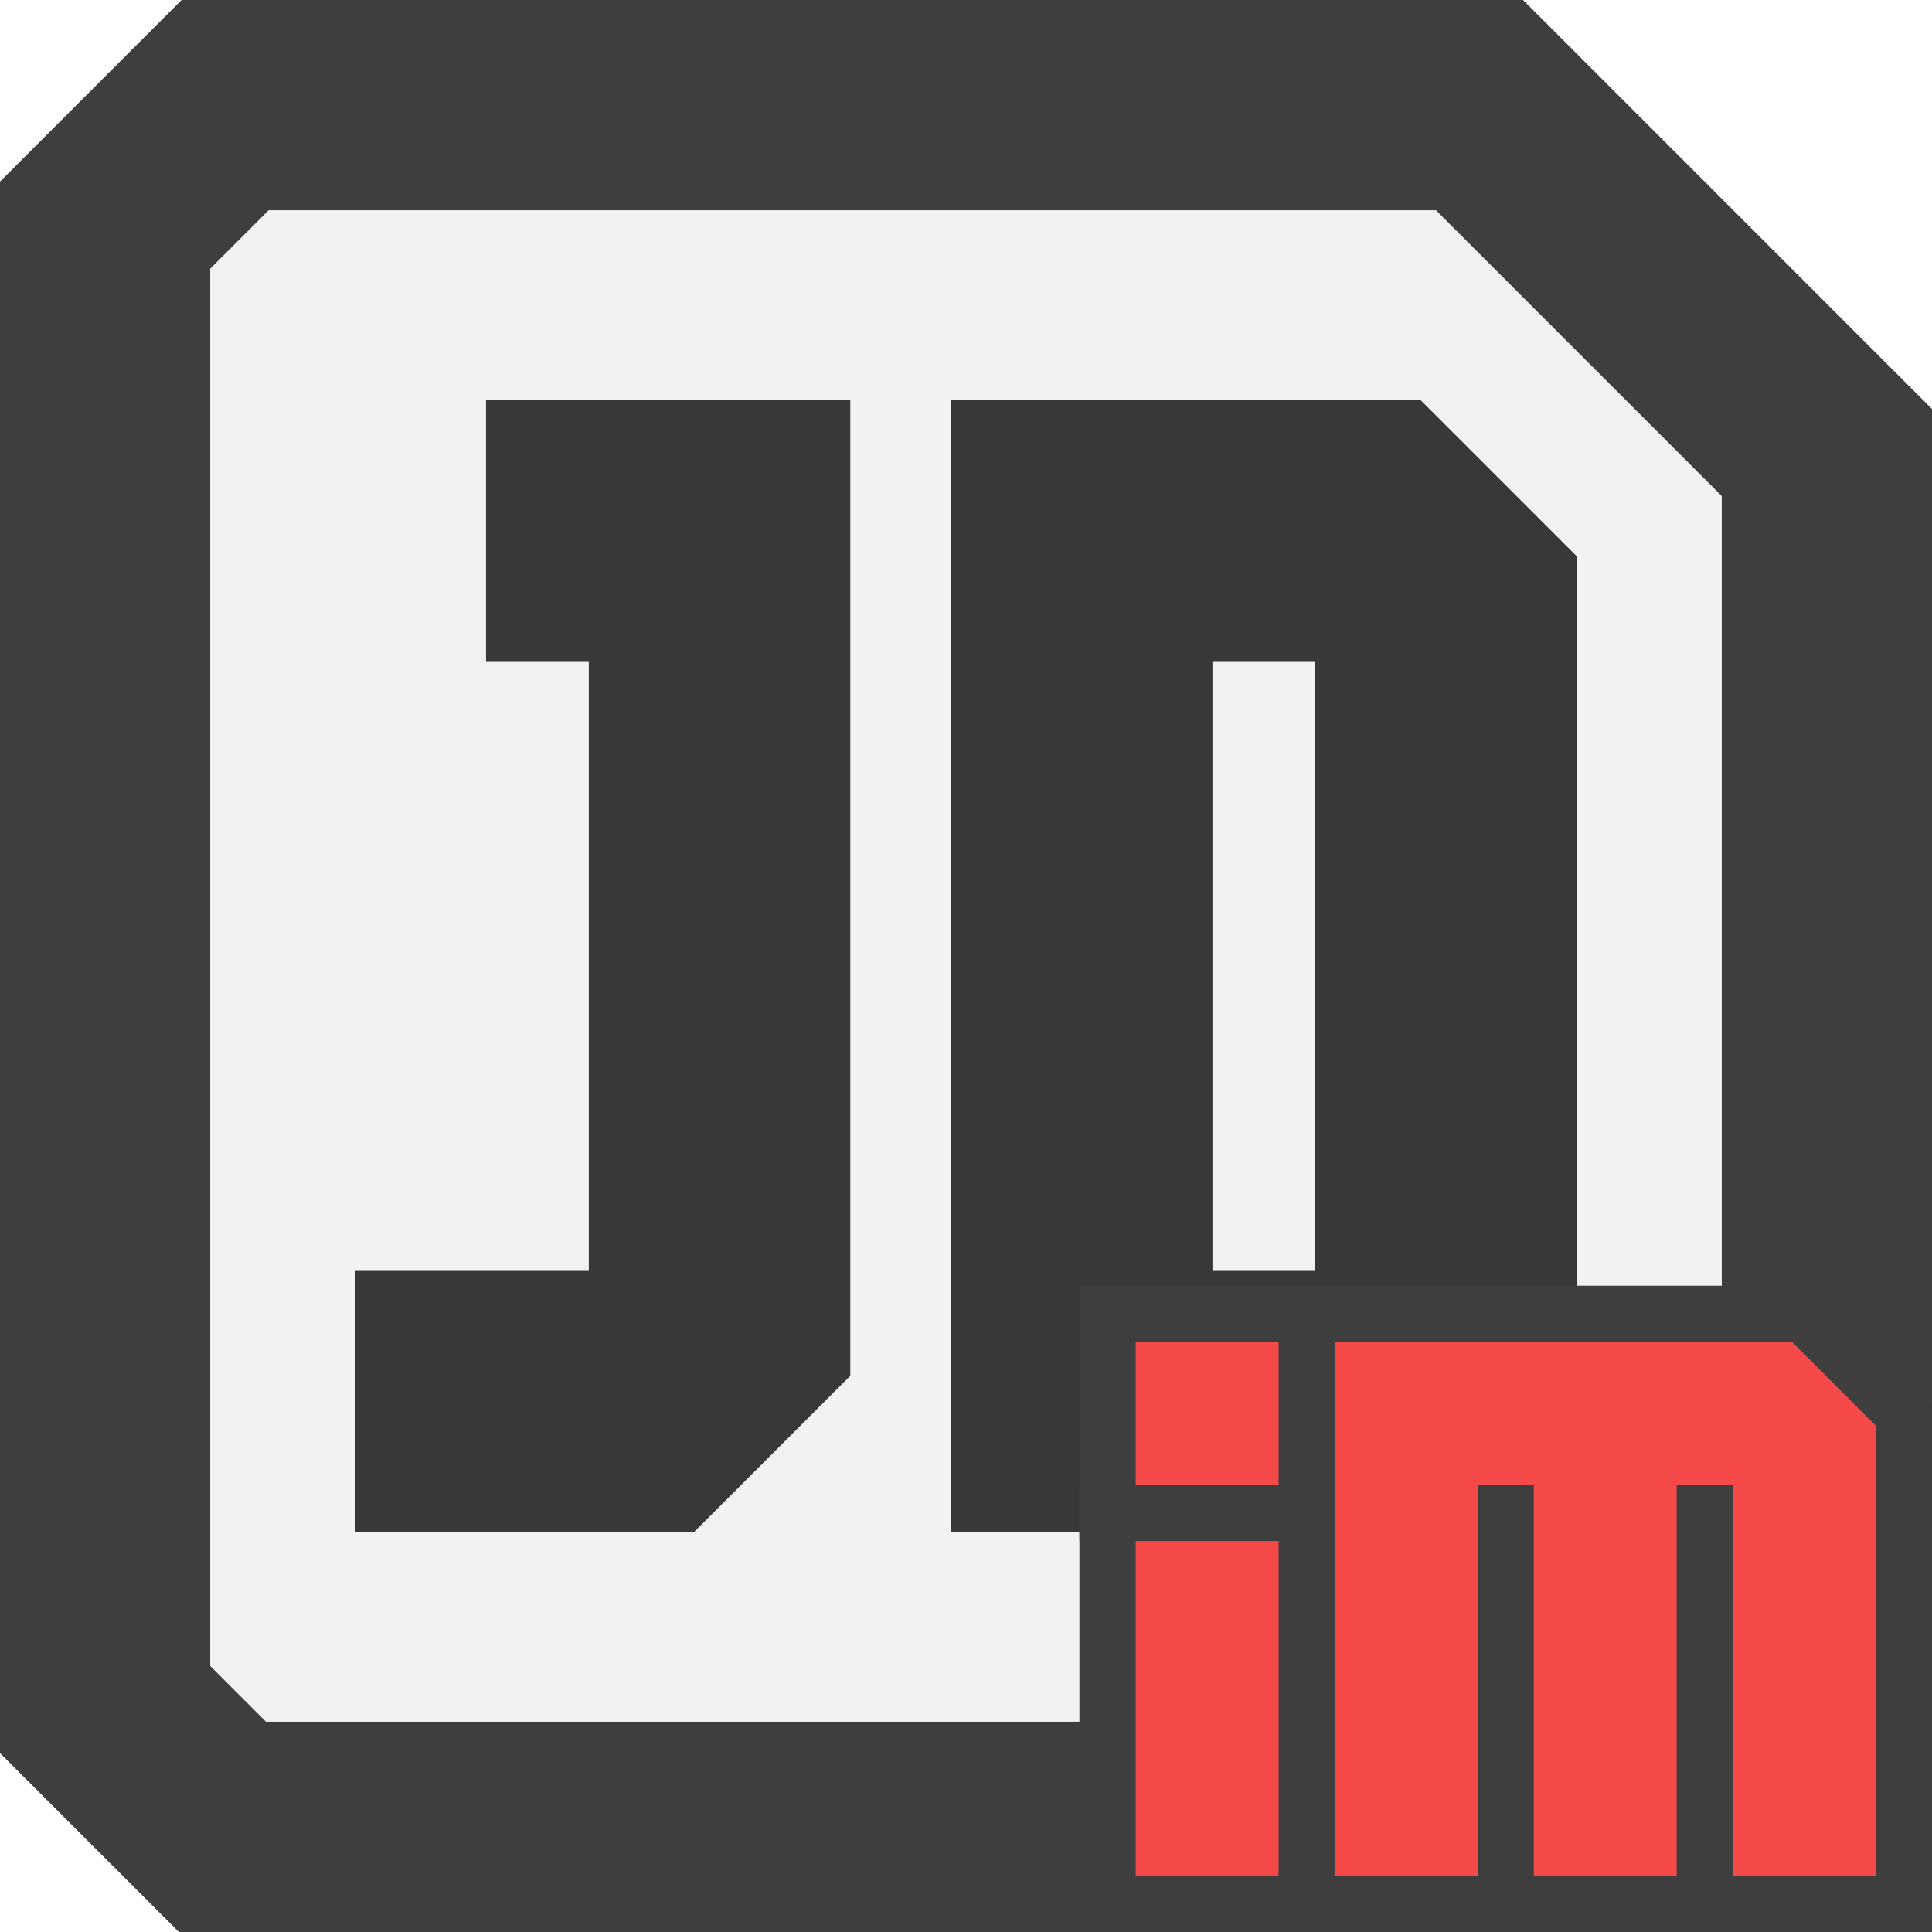
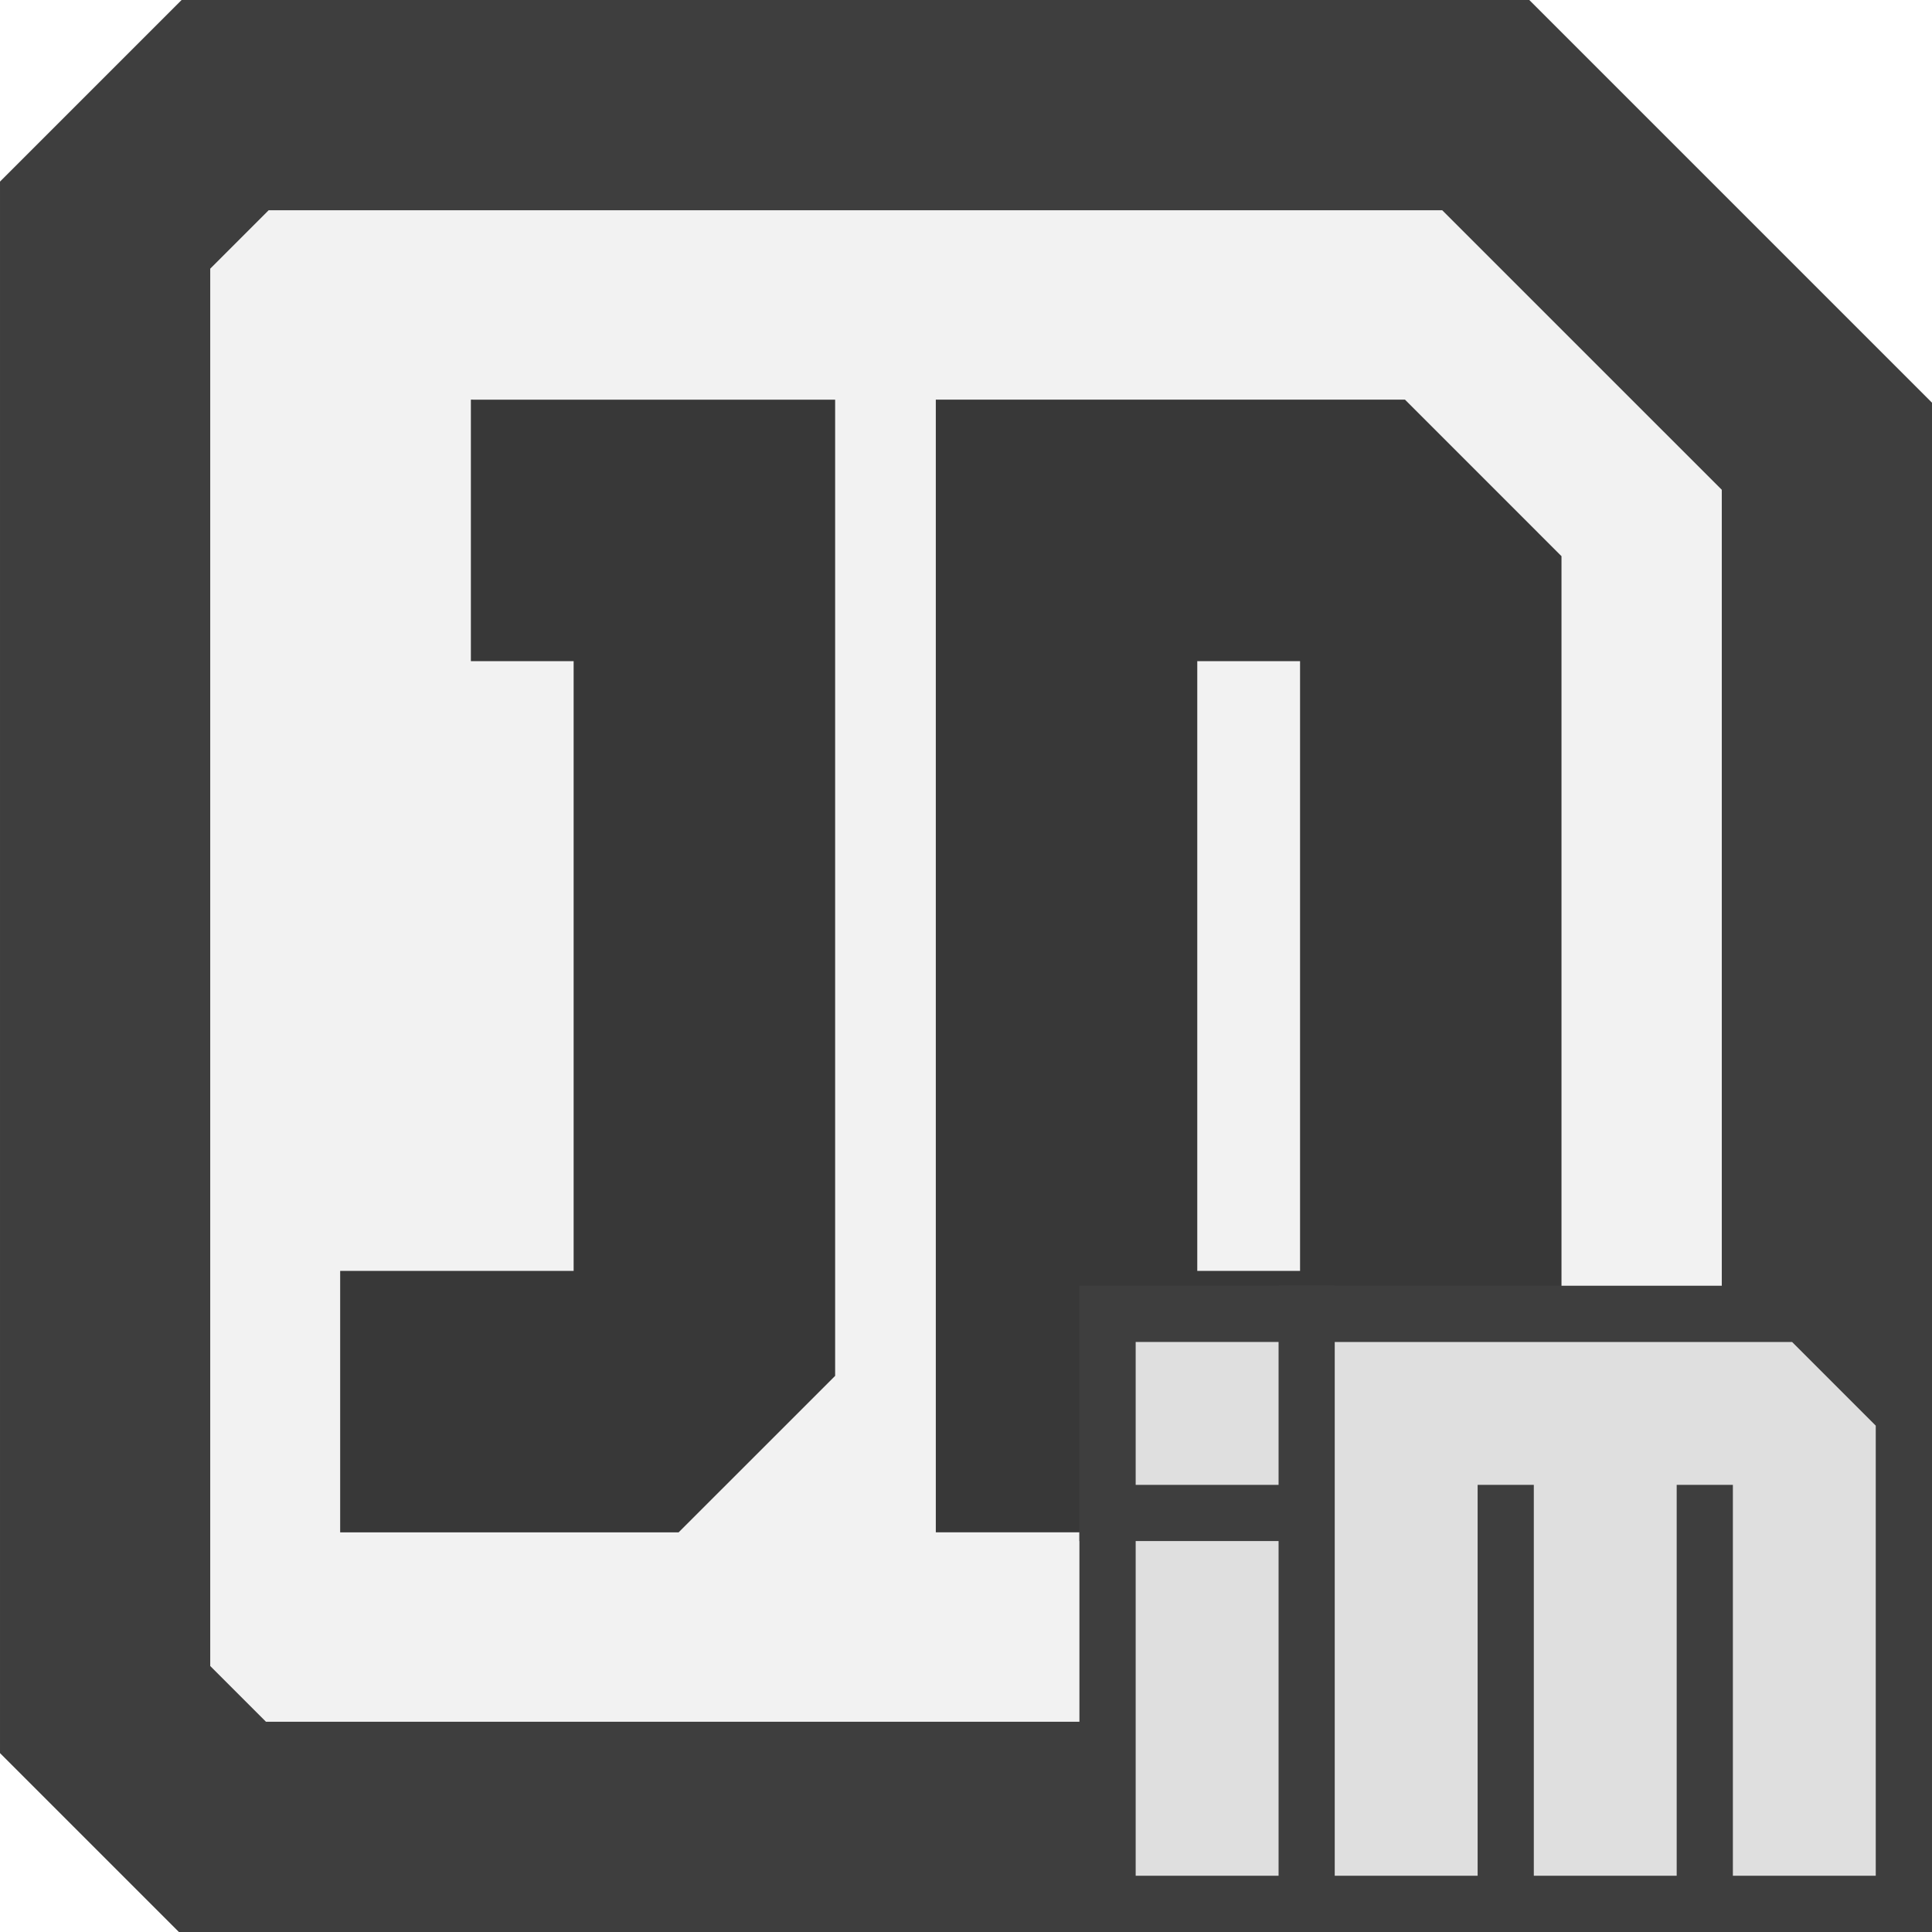
- <svg xmlns="http://www.w3.org/2000/svg" width="512" height="512" viewBox="0 0 135.467 135.467" version="1.1" id="svg8">
-   <defs id="defs2">
-     <filter style="color-interpolation-filters:sRGB" id="filter1149">
-       <feFlood flood-opacity="1" flood-color="rgb(0,0,0)" result="flood" id="feFlood1139" />
-       <feComposite in="flood" in2="SourceGraphic" operator="out" result="composite1" id="feComposite1141" />
-       <feGaussianBlur in="composite1" stdDeviation="3.7" result="blur" id="feGaussianBlur1143" />
-       <feOffset dx="2.77556e-17" dy="-1.52656e-15" result="offset" id="feOffset1145" />
-       <feComposite in="offset" in2="SourceGraphic" operator="in" result="composite2" id="feComposite1147" />
-     </filter>
-     <filter style="color-interpolation-filters:sRGB" id="filter2228">
-       <feFlood flood-opacity="1" flood-color="rgb(0,0,0)" result="flood" id="feFlood2218" />
-       <feComposite in="flood" in2="SourceGraphic" operator="out" result="composite1" id="feComposite2220" />
-       <feGaussianBlur in="composite1" stdDeviation="7" result="blur" id="feGaussianBlur2222" />
-       <feOffset dx="2.77556e-17" dy="-2.77556e-17" result="offset" id="feOffset2224" />
-       <feComposite in="offset" in2="SourceGraphic" operator="in" result="composite2" id="feComposite2226" />
-     </filter>
+ <svg xmlns="http://www.w3.org/2000/svg" width="512" height="512" viewBox="0 0 135.467 135.467" version="1.1" id="svg1114" enable-background="new">
+   <defs id="defs1108">
    <filter style="color-interpolation-filters:sRGB" id="filter2471">
      <feFlood flood-opacity="0.706" flood-color="rgb(255,255,255)" result="flood" id="feFlood2461" />
      <feComposite in="flood" in2="SourceGraphic" operator="out" result="composite1" id="feComposite2463" />
      <feGaussianBlur in="composite1" stdDeviation="0" result="blur" id="feGaussianBlur2465" />
      <feOffset dx="5.9" dy="1.7" result="offset" id="feOffset2467" />
      <feComposite in="offset" in2="SourceGraphic" operator="atop" result="composite2" id="feComposite2469" />
    </filter>
+     <filter style="color-interpolation-filters:sRGB" id="filter1760">
+       <feBlend mode="multiply" in2="BackgroundImage" id="feBlend1762" />
+     </filter>
  </defs>
-   <g id="layer1" transform="translate(0,-161.5333)">
-     <g id="g1098" transform="matrix(1.792408,0,0,1.792408,-824.3405,-112.528)">
-       <path id="path1206-2-9-8-7-5" transform="matrix(0.2645833,0,0,0.2645833,0,-20.50002)" d="m 1771.516,670.916 -17.744,17.744 v 219.477 l 17.346,17.346 h 185.857 l 51.363,-51.363 V 722.283 l -51.365,-51.367 z" style="opacity:1;fill:#f2f2f2;fill-opacity:1;stroke:#3e3e3e;stroke-width:31.083;stroke-linejoin:miter;stroke-miterlimit:4;stroke-dasharray:none;stroke-opacity:1;paint-order:normal" />
-       <g transform="translate(-183.4392,-11.01141)" id="g1007">
-         <path id="path1208-3-2-9-5" d="m 680.547,179.547 v 10.451 23.407 10.451 h 10.451 3.574 4.329 l 6.122,-6.122 V 185.67 l -6.122,-6.123 h -4.329 -3.574 z m 10.228,10.229 h 4.021 v 23.853 h -4.021 v -23.631 z" style="opacity:1;fill:#383838;fill-opacity:1;stroke:none;stroke-width:0.446;stroke-linejoin:miter;stroke-miterlimit:4;stroke-dasharray:none;stroke-opacity:1;paint-order:normal" />
-         <path style="opacity:1;fill:#383838;fill-opacity:1;stroke:none;stroke-width:1.687;stroke-linejoin:miter;stroke-miterlimit:4;stroke-dasharray:none;stroke-opacity:1;paint-order:normal" d="m 2503.406,756.082 v 38.66 h 1.69 13.504 v 90.152 h -18.744 -11.473 -4.305 v 38.656 h 4.305 11.473 34.264 l 23.141,-23.137 v -8.621 -7.742 -88.469 -39.5 h -39.5 -12.664 z" transform="matrix(0.2645833,0,0,0.2645833,0,-20.50002)" id="path1210-7-8-0-3" />
+   <g id="layer1" transform="translate(0,-161.5333)" style="filter:url(#filter1760)">
+     <g id="g1862" transform="translate(-99.23727,106.3067)">
+       <g id="g1767">
+         <path style="opacity:1;fill:#f2f2f2;fill-opacity:1;stroke:#3e3e3e;stroke-width:14.741;stroke-linejoin:miter;stroke-miterlimit:4;stroke-dasharray:none;stroke-opacity:1;paint-order:normal" d="m 115.023,62.597 -8.415,8.415 v 104.085 l 8.226,8.226 h 38.697 49.445 0.441 l 23.918,-23.918 v -0.441 -72.006 -0.442 L 203.415,62.597 h -0.441 -49.443 z" id="path1206-2-9-8-7-5-2" />
+         <g id="g1007-8" transform="matrix(1.792408,0,0,1.792408,-1053.901,-238.5716)">
+           <path style="opacity:1;fill:#383838;fill-opacity:1;stroke:none;stroke-width:0.446;stroke-linejoin:miter;stroke-miterlimit:4;stroke-dasharray:none;stroke-opacity:1;paint-order:normal" d="m 679.954,179.547 v 10.451 23.407 10.451 h 10.451 3.574 4.329 l 6.122,-6.122 V 185.67 l -6.122,-6.123 h -4.329 -3.574 z m 10.228,10.229 h 4.021 v 23.853 h -4.021 v -23.631 z" id="path1208-3-2-9-5-3" />
+           <path id="path1210-7-8-0-3-4" d="m 661.766,179.547 v 10.229 h 0.447 3.573 v 23.853 h -4.959 -3.035 -1.139 v 10.228 h 1.139 3.035 9.066 l 6.123,-6.122 v -2.281 -2.048 -23.407 -10.451 h -10.451 -3.351 z" style="opacity:1;fill:#383838;fill-opacity:1;stroke:none;stroke-width:0.446;stroke-linejoin:miter;stroke-miterlimit:4;stroke-dasharray:none;stroke-opacity:1;paint-order:normal" />
+         </g>
      </g>
-       <g transform="translate(-217.3607,-36.29317)" id="g982-6">
-         <g id="g2804-6-2" style="stroke:#3e3e3e;stroke-width:4.4;stroke-miterlimit:4;stroke-dasharray:none;stroke-opacity:1" transform="translate(668.0393,-131.2548)">
-           <path style="opacity:1;fill:#f64a4a;fill-opacity:1;stroke:#3e3e3e;stroke-width:4.4;stroke-linejoin:miter;stroke-miterlimit:4;stroke-dasharray:none;stroke-opacity:1;paint-order:normal" d="m 53.654,380.734 v 13.093 h 5.59 v -13.093 z" id="path2790-2-9" />
-           <path id="path2792-9-1" d="m 53.654,372.946 v 5.59 h 5.59 v -5.59 z" style="opacity:1;fill:#f64a4a;fill-opacity:1;stroke:#3e3e3e;stroke-width:4.4;stroke-linejoin:miter;stroke-miterlimit:4;stroke-dasharray:none;stroke-opacity:1;paint-order:normal" />
-           <path id="path2794-1-2" d="m 61.442,372.946 v 20.881 h 5.59 v -9.688 -4.444 -1.159 h 2.198 v 1.159 0.147 4.297 9.688 h 5.589 v -8.395 -5.737 -1.159 h 2.198 v 1.159 5.737 8.395 h 5.589 v -15.291 -1.55 -0.766 l -3.273,-3.274 h -0.072 -3.342 -1.099 -7.787 -4.491 z" style="opacity:1;fill:#f64a4a;fill-opacity:1;stroke:#3e3e3e;stroke-width:4.4;stroke-linejoin:miter;stroke-miterlimit:4;stroke-dasharray:none;stroke-opacity:1;paint-order:normal" />
+       <g transform="matrix(1.792408,0,0,1.792408,-1114.702,-283.8869)" id="g982-6-2">
+         <g id="g2804-6-2-7" style="stroke:#3e3e3e;stroke-width:4.4;stroke-miterlimit:4;stroke-dasharray:none;stroke-opacity:1" transform="translate(668.0393,-131.2548)">
+           <path style="opacity:1;fill:#f64a4a;fill-opacity:1;stroke:#3e3e3e;stroke-width:4.4;stroke-linejoin:miter;stroke-miterlimit:4;stroke-dasharray:none;stroke-opacity:1;paint-order:normal" d="m 53.654,380.734 v 13.093 h 5.59 v -13.093 z" id="path2790-2-9-7" />
+           <path id="path2792-9-1-2" d="m 53.654,372.946 v 5.59 h 5.59 v -5.59 z" style="opacity:1;fill:#f64a4a;fill-opacity:1;stroke:#3e3e3e;stroke-width:4.4;stroke-linejoin:miter;stroke-miterlimit:4;stroke-dasharray:none;stroke-opacity:1;paint-order:normal" />
+           <path id="path2794-1-2-7" d="m 61.442,372.946 v 20.881 h 5.59 v -9.688 -4.444 -1.159 h 2.198 v 1.159 0.147 4.297 9.688 h 5.589 v -8.395 -5.737 -1.159 h 2.198 v 1.159 5.737 8.395 h 5.589 v -15.291 -1.55 -0.766 l -3.273,-3.274 h -0.072 -3.342 -1.099 -7.787 -4.491 z" style="opacity:1;fill:#f64a4a;fill-opacity:1;stroke:#3e3e3e;stroke-width:4.4;stroke-linejoin:miter;stroke-miterlimit:4;stroke-dasharray:none;stroke-opacity:1;paint-order:normal" />
        </g>
-         <path style="opacity:1;fill:#f64a4a;fill-opacity:1;stroke:none;stroke-width:2.341;stroke-linejoin:miter;stroke-miterlimit:4;stroke-dasharray:none;stroke-opacity:1;paint-order:normal" d="m 721.694,249.479 v 13.093 h 5.59 v -13.093 z" id="path2680-4-2-7" />
-         <path id="path2682-7-7-0" d="m 721.694,241.691 v 5.59 h 5.59 v -5.59 z" style="opacity:1;fill:#f64a4a;fill-opacity:1;stroke:none;stroke-width:2.557;stroke-linejoin:miter;stroke-miterlimit:4;stroke-dasharray:none;stroke-opacity:1;paint-order:normal" />
-         <path id="path2684-6-0-9" d="m 729.481,241.691 v 20.881 h 5.59 v -9.688 -4.444 -1.159 h 2.198 v 1.159 0.147 4.297 9.688 h 5.589 v -8.395 -5.737 -1.159 h 2.198 v 1.159 5.737 8.395 h 5.589 v -15.291 -1.55 -0.766 l -3.273,-3.274 h -0.072 -3.342 -1.099 -7.787 -4.491 z" style="opacity:1;fill:#f64a4a;fill-opacity:1;stroke:none;stroke-width:2.4;stroke-linejoin:miter;stroke-miterlimit:4;stroke-dasharray:none;stroke-opacity:1;paint-order:normal" />
+         <path style="opacity:1;fill:#dfdfdf;fill-opacity:1;stroke:none;stroke-width:2.341;stroke-linejoin:miter;stroke-miterlimit:4;stroke-dasharray:none;stroke-opacity:1;paint-order:normal" d="m 721.694,249.479 v 13.093 h 5.59 v -13.093 z" id="path2680-4-2-7-8" />
+         <path id="path2682-7-7-0-5" d="m 721.694,241.691 v 5.59 h 5.59 v -5.59 z" style="opacity:1;fill:#dfdfdf;fill-opacity:1;stroke:none;stroke-width:2.557;stroke-linejoin:miter;stroke-miterlimit:4;stroke-dasharray:none;stroke-opacity:1;paint-order:normal" />
+         <path id="path2684-6-0-9-5" d="m 729.481,241.691 v 20.881 h 5.59 v -9.688 -4.444 -1.159 h 2.198 v 1.159 0.147 4.297 9.688 h 5.589 v -8.395 -5.737 -1.159 h 2.198 v 1.159 5.737 8.395 h 5.589 v -15.291 -1.55 -0.766 l -3.273,-3.274 h -0.072 -3.342 -1.099 -7.787 -4.491 z" style="opacity:1;fill:#dfdfdf;fill-opacity:1;stroke:none;stroke-width:2.4;stroke-linejoin:miter;stroke-miterlimit:4;stroke-dasharray:none;stroke-opacity:1;paint-order:normal" />
      </g>
    </g>
  </g>
</svg>
